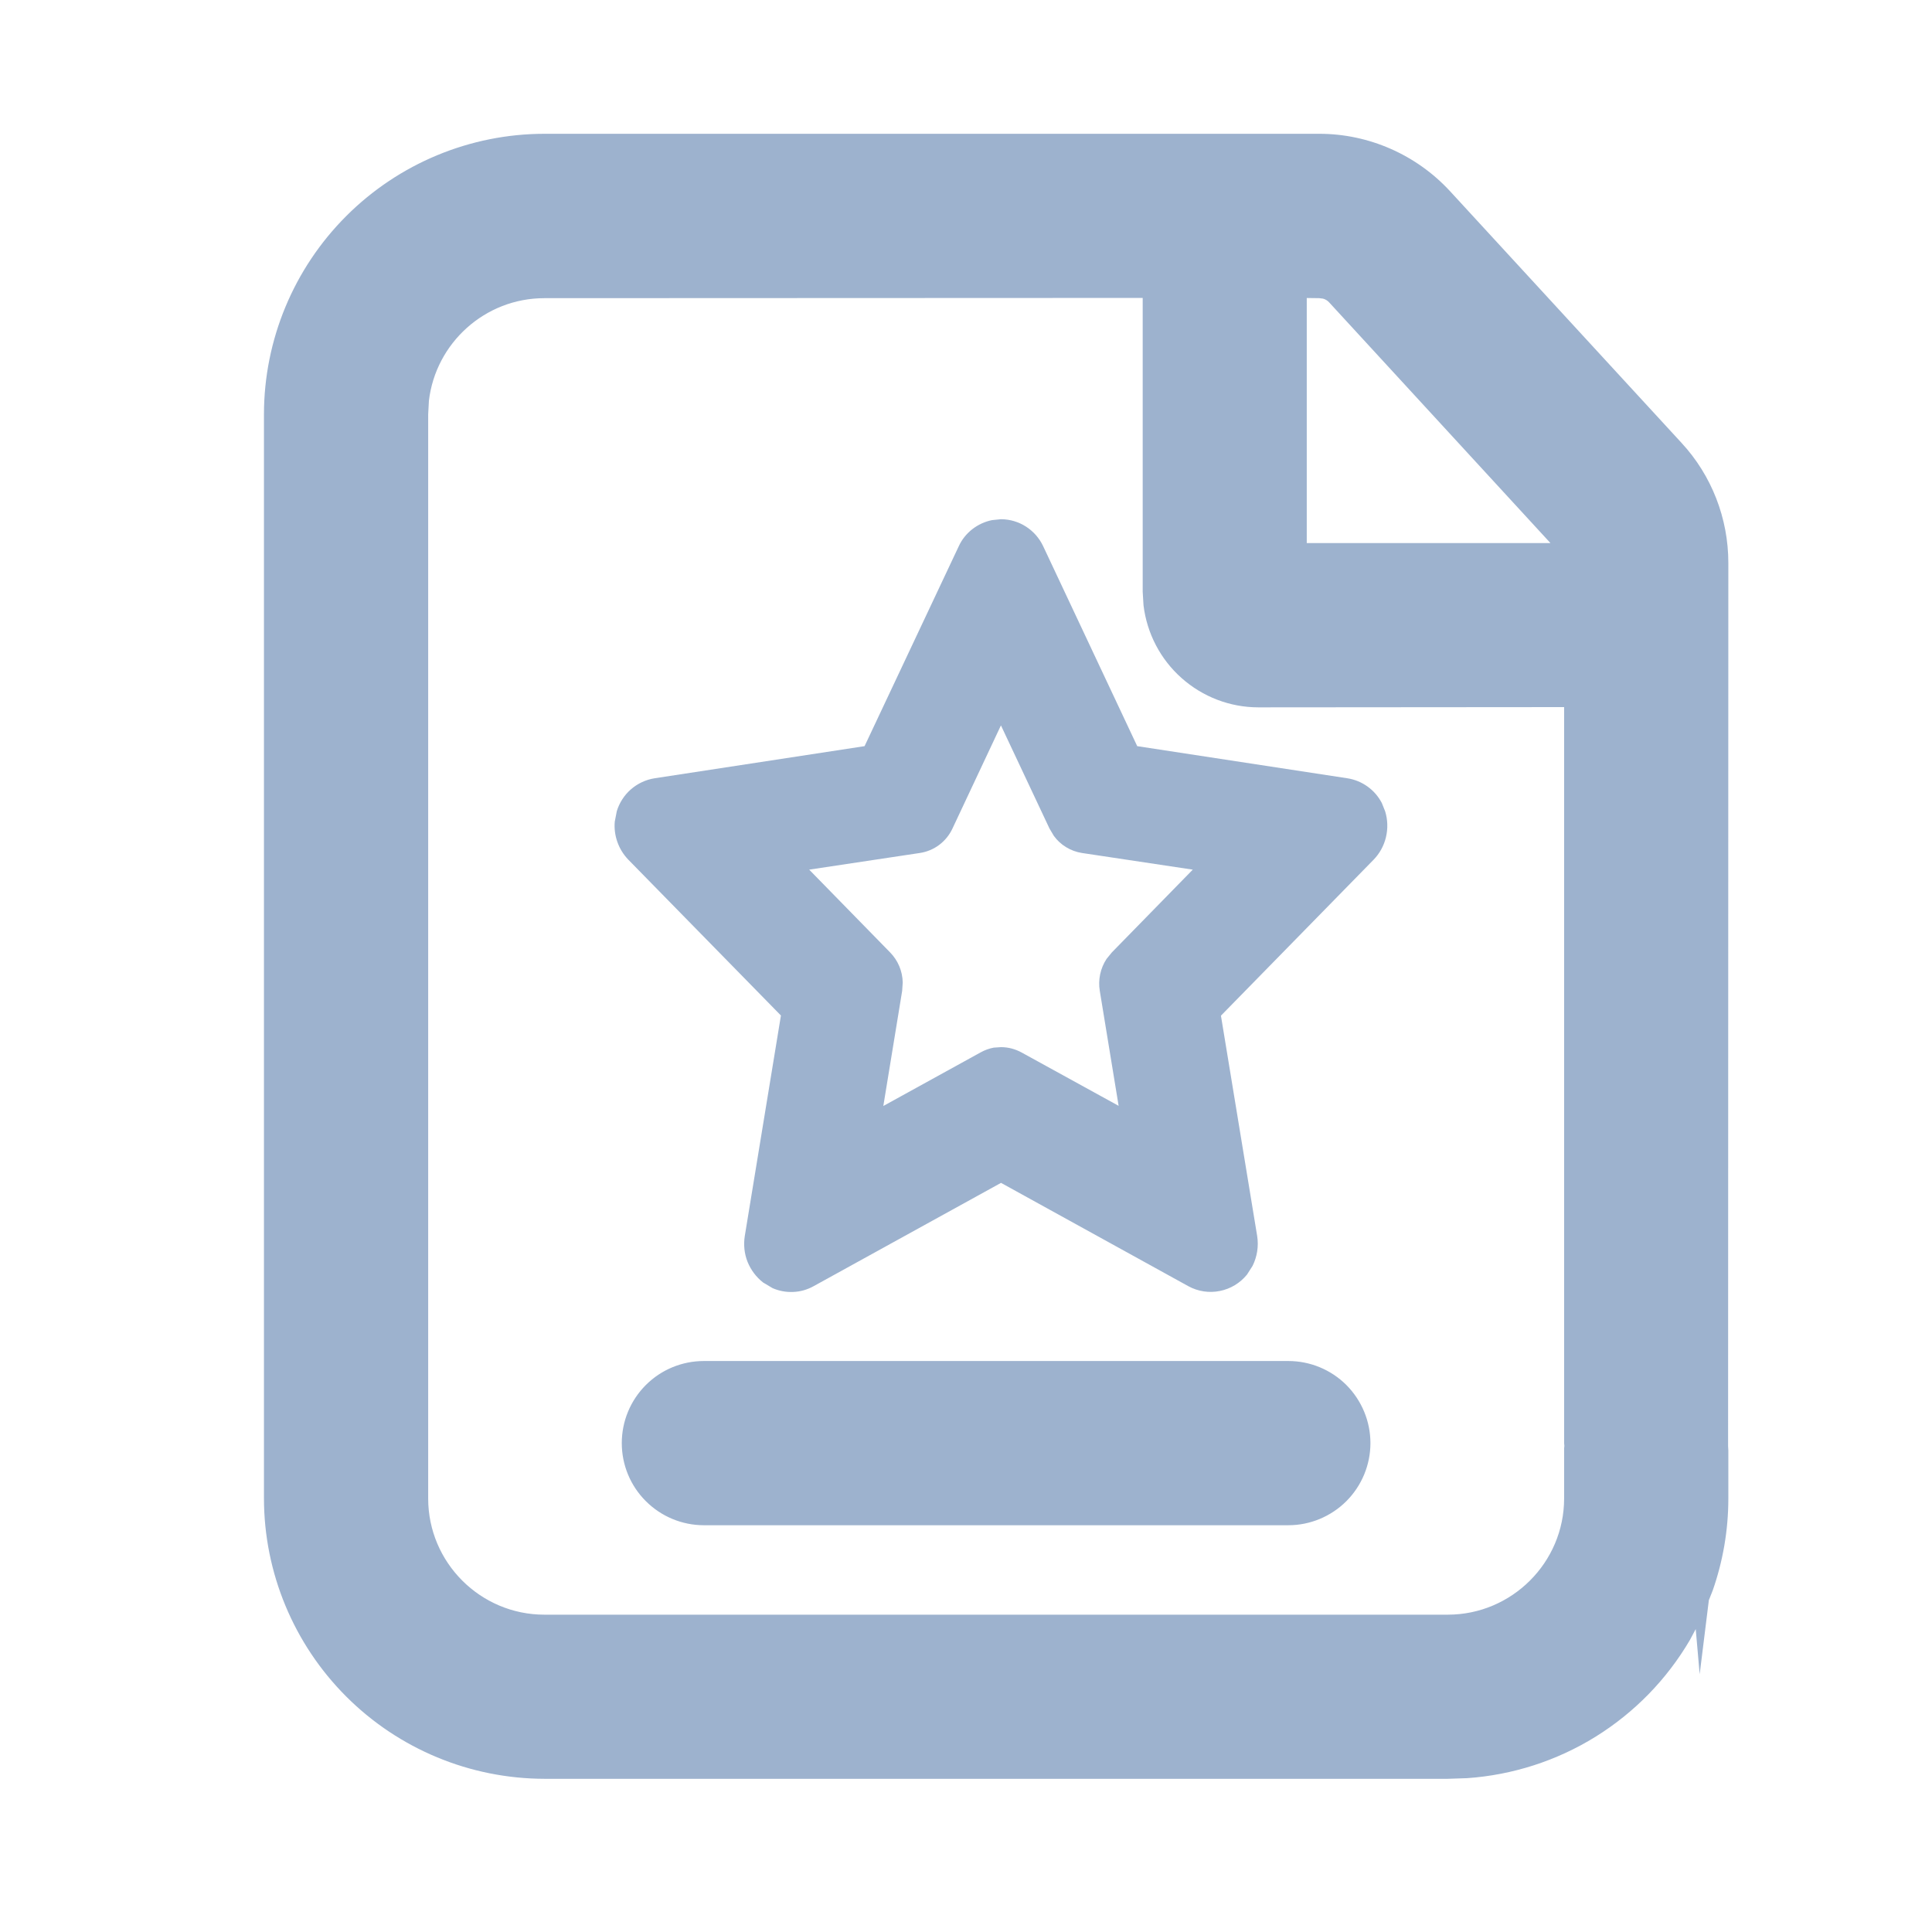
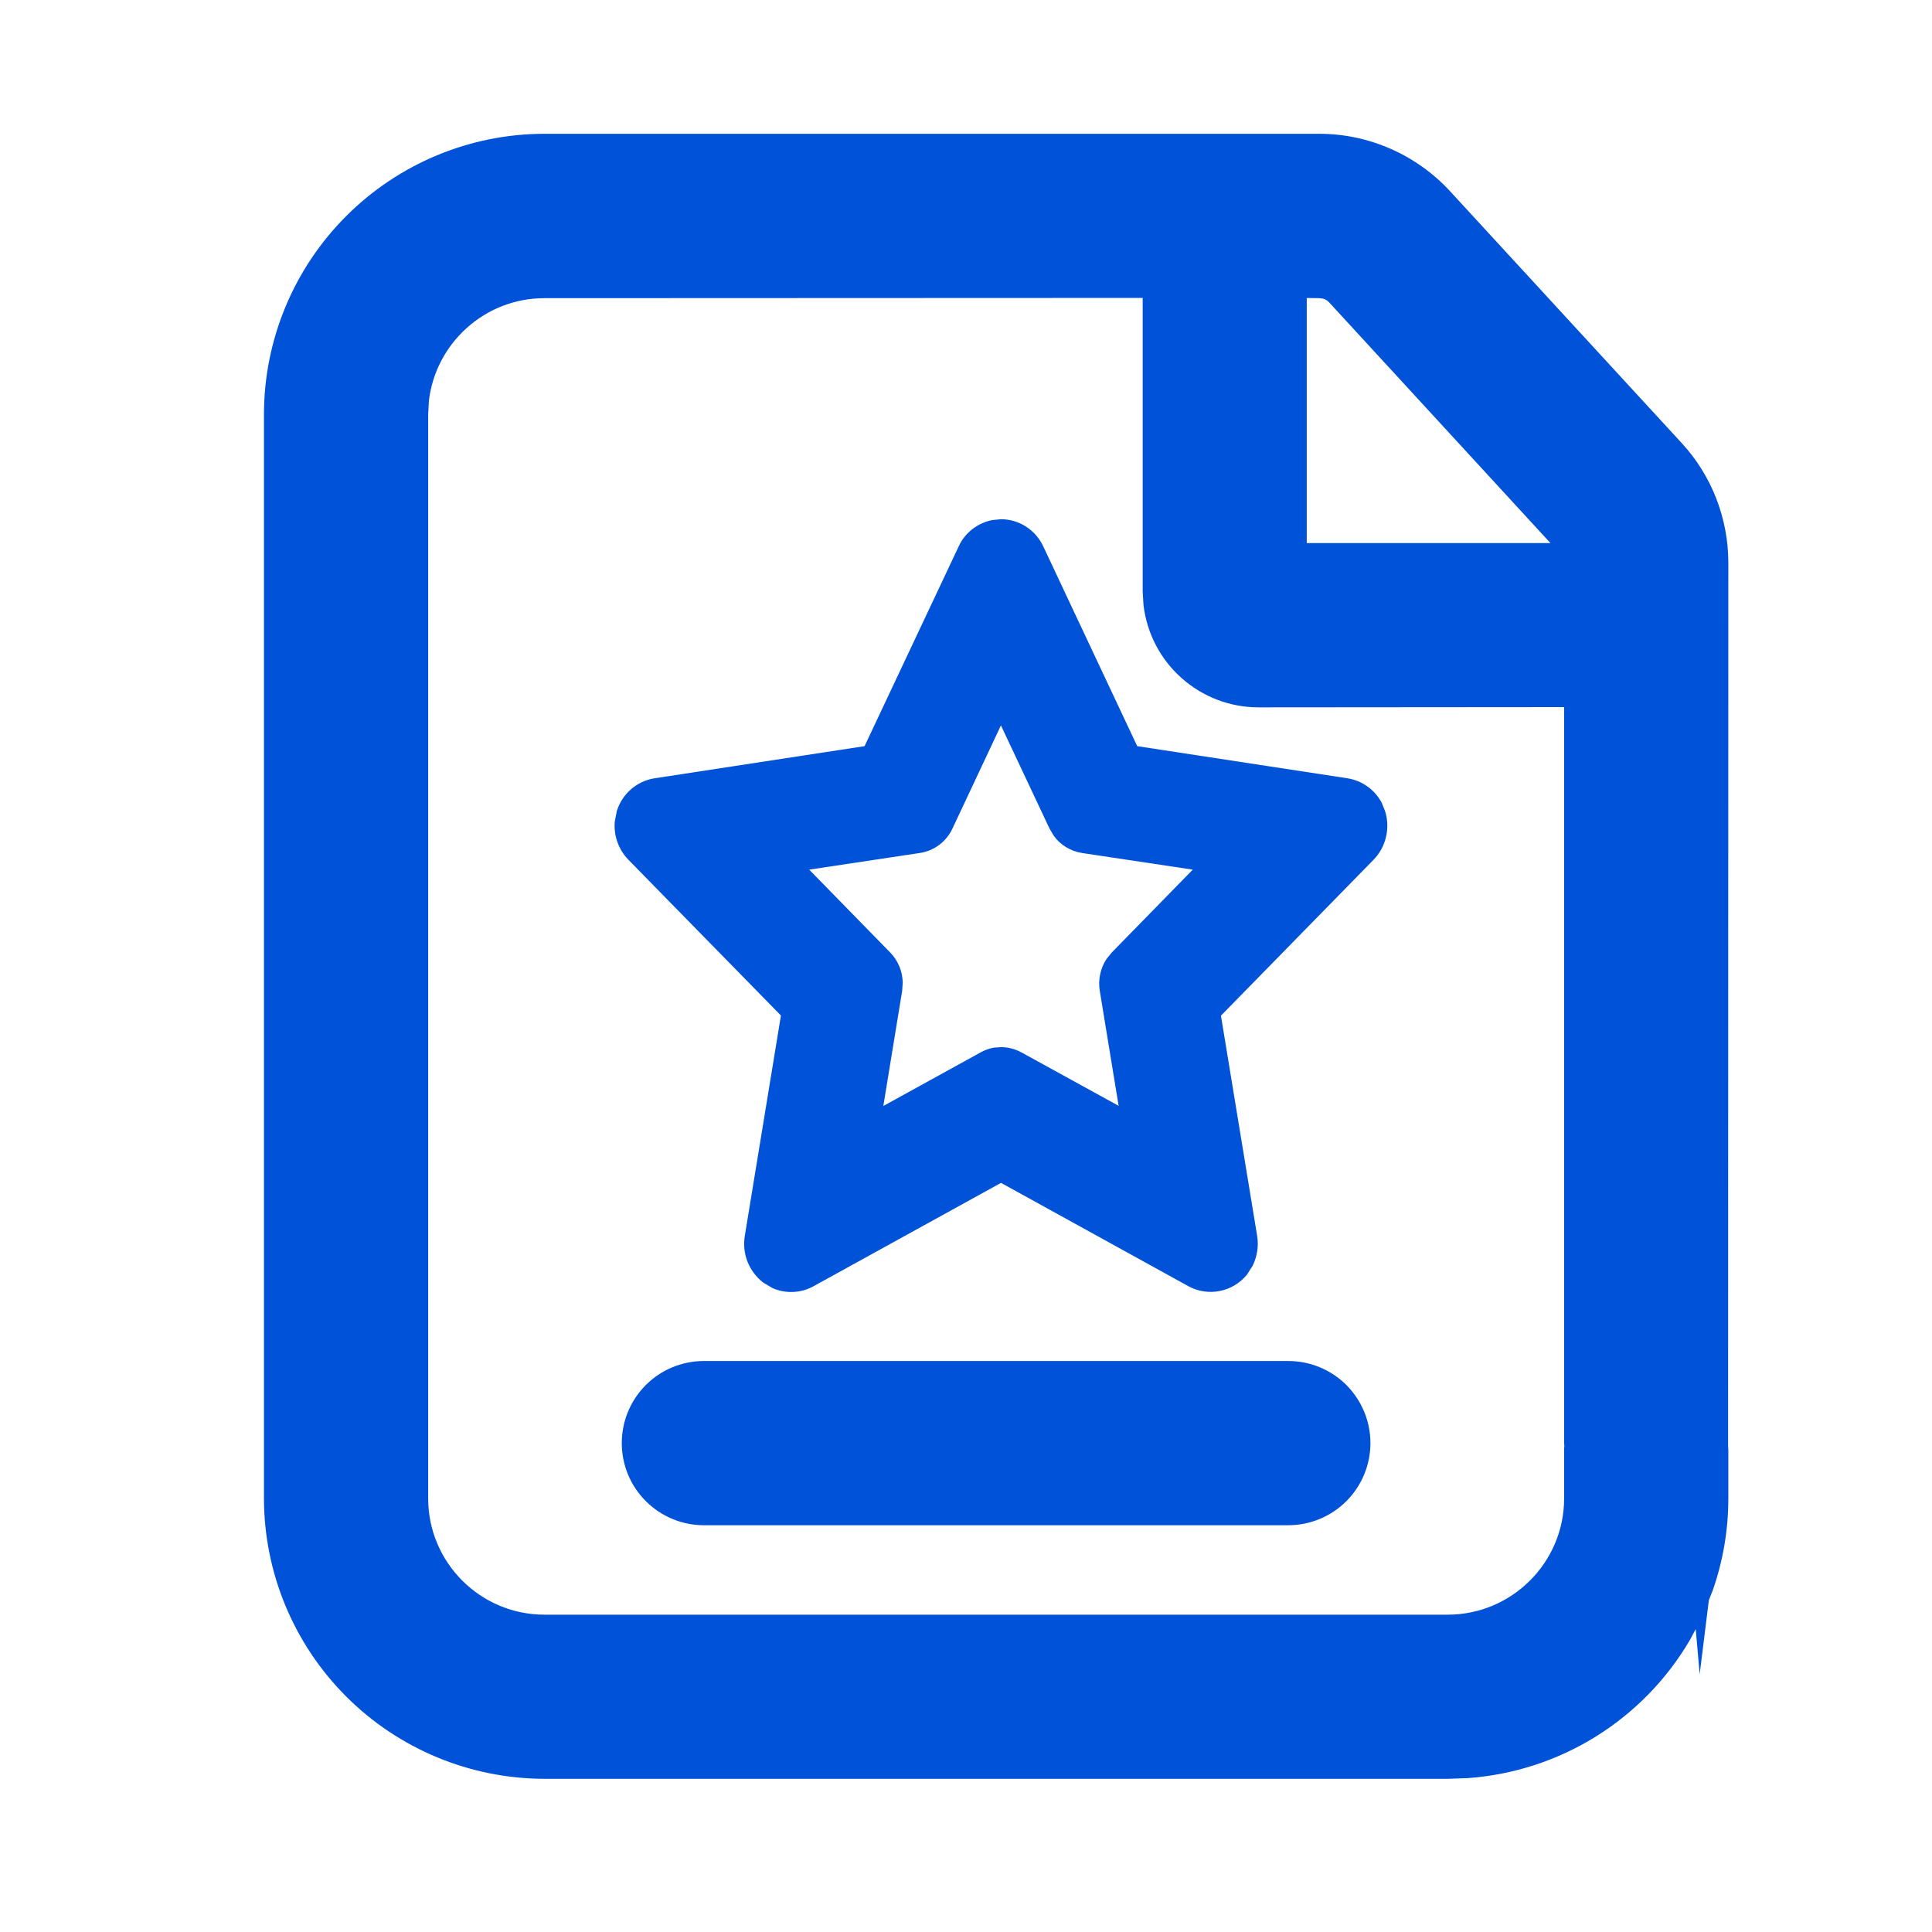
<svg xmlns="http://www.w3.org/2000/svg" width="24" height="24" viewBox="0 0 24 24" fill="none">
-   <path d="M16.389 1.962C16.92 1.962 17.43 2.187 17.79 2.577L20.667 5.703C20.99 6.054 21.17 6.513 21.17 6.991V17.926L21.165 17.965L21.17 18.018V18.615C21.168 20.37 19.74 21.796 17.985 21.796H6.762C5.918 21.795 5.109 21.459 4.513 20.863C3.916 20.266 3.58 19.457 3.579 18.613V5.145C3.579 3.39 5.007 1.962 6.762 1.962H16.389ZM14.495 3.402H6.762C5.802 3.402 5.019 4.185 5.019 5.146V18.615C5.019 19.575 5.801 20.358 6.762 20.358H17.985C18.947 20.358 19.73 19.575 19.73 18.615V18.018L19.734 17.965L19.73 17.926V8.485H15.63C15.329 8.485 15.04 8.365 14.827 8.152C14.614 7.94 14.494 7.651 14.493 7.35V3.402H14.495ZM16.004 17.206C16.195 17.206 16.378 17.282 16.513 17.417C16.648 17.552 16.724 17.735 16.724 17.926C16.724 18.117 16.648 18.3 16.513 18.436C16.378 18.571 16.195 18.646 16.004 18.646H8.744C8.553 18.646 8.37 18.571 8.234 18.436C8.099 18.3 8.024 18.117 8.024 17.926C8.024 17.735 8.099 17.552 8.234 17.417C8.37 17.282 8.553 17.206 8.744 17.206H16.004ZM20.45 17.298C20.259 17.298 20.076 17.374 19.941 17.509C19.805 17.644 19.73 17.827 19.73 18.018L19.734 17.965L19.737 17.995C19.775 18.151 19.967 18.081 20.313 17.785L20.448 17.665C20.928 18.105 21.168 18.19 21.168 17.926L21.165 17.965L21.158 17.889C21.131 17.745 21.062 17.613 20.958 17.509C20.855 17.406 20.722 17.336 20.579 17.31L20.45 17.298ZM12.434 6.75C12.542 6.75 12.641 6.814 12.689 6.915L13.926 9.543L16.691 9.963C16.799 9.979 16.886 10.059 16.92 10.165C16.937 10.218 16.939 10.274 16.926 10.328C16.913 10.382 16.887 10.432 16.848 10.471L14.847 12.516L15.32 15.402C15.327 15.445 15.325 15.488 15.314 15.53C15.303 15.572 15.284 15.611 15.257 15.645C15.217 15.697 15.159 15.733 15.095 15.746C15.031 15.759 14.964 15.749 14.907 15.717L12.434 14.352L9.96 15.717C9.913 15.742 9.86 15.754 9.807 15.749C9.754 15.745 9.704 15.726 9.662 15.693C9.618 15.659 9.585 15.614 9.565 15.563C9.545 15.512 9.54 15.456 9.549 15.402L10.022 12.516L8.021 10.47C7.982 10.43 7.955 10.381 7.943 10.327C7.93 10.273 7.932 10.217 7.949 10.164C7.964 10.112 7.993 10.066 8.034 10.03C8.074 9.994 8.123 9.97 8.177 9.961L10.943 9.541L12.18 6.915C12.202 6.866 12.238 6.824 12.283 6.795C12.329 6.765 12.381 6.749 12.435 6.748L12.434 6.75ZM12.434 8.308L11.561 10.162C11.544 10.198 11.519 10.229 11.488 10.252C11.457 10.276 11.421 10.291 11.382 10.297L9.429 10.597L10.842 12.04C10.87 12.069 10.891 12.104 10.903 12.142C10.915 12.18 10.918 12.22 10.911 12.259L10.577 14.299L12.324 13.336C12.358 13.318 12.396 13.308 12.434 13.308C12.473 13.308 12.511 13.318 12.545 13.336L14.292 14.299L13.958 12.259C13.951 12.22 13.954 12.18 13.966 12.142C13.978 12.104 13.999 12.069 14.027 12.04L15.44 10.596L13.487 10.299C13.448 10.293 13.411 10.278 13.38 10.254C13.348 10.231 13.323 10.2 13.307 10.164L12.435 8.307L12.434 8.308ZM16.389 3.403L15.935 3.402V7.047L19.73 7.045V6.993C19.73 6.876 19.686 6.763 19.607 6.678L16.731 3.552C16.688 3.505 16.635 3.467 16.576 3.441C16.517 3.415 16.453 3.402 16.389 3.402V3.403Z" fill="#9DB2CE" />
-   <path d="M16.389 1.662C17.004 1.662 17.594 1.922 18.011 2.373L20.888 5.501C21.263 5.906 21.47 6.44 21.47 6.992L21.467 17.927V17.964L21.47 18.018V18.615C21.47 19.014 21.401 19.4 21.276 19.757L21.228 19.878L21.114 20.798L21.065 20.237L20.993 20.372C20.706 20.862 20.304 21.274 19.821 21.574C19.339 21.873 18.79 22.05 18.224 22.089L17.985 22.097H6.762C5.839 22.095 4.954 21.728 4.301 21.075C3.648 20.422 3.28 19.537 3.279 18.614V5.145C3.28 4.222 3.648 3.337 4.301 2.684C4.954 2.031 5.839 1.663 6.762 1.662H16.389ZM16.389 2.262H6.762C5.172 2.262 3.879 3.555 3.879 5.145V18.614C3.879 20.204 5.172 21.497 6.762 21.497H17.985C18.749 21.495 19.482 21.192 20.023 20.651C20.563 20.111 20.868 19.379 20.87 18.615V18.335L20.781 18.296C20.697 18.249 20.616 18.195 20.54 18.135L20.448 18.062L20.366 18.131C20.276 18.2 20.195 18.254 20.12 18.294L20.03 18.335V18.615C20.03 19.676 19.217 20.55 18.182 20.649L17.987 20.658H6.761C6.219 20.657 5.7 20.442 5.317 20.059C4.934 19.676 4.719 19.157 4.718 18.615V5.145C4.718 4.019 5.633 3.102 6.761 3.102L14.493 3.101H14.793V7.35C14.793 7.811 15.168 8.187 15.63 8.187L19.728 8.186H20.028L20.027 17.09L20.154 17.042C20.201 17.027 20.249 17.016 20.297 17.009L20.447 16.998H20.475L20.631 17.015C20.683 17.024 20.733 17.038 20.783 17.055L20.868 17.091V6.992C20.868 6.657 20.763 6.332 20.57 6.062L20.444 5.907L17.568 2.78C17.418 2.617 17.235 2.487 17.032 2.398C16.829 2.309 16.61 2.262 16.388 2.262H16.389ZM16.004 16.907C16.274 16.907 16.534 17.014 16.725 17.205C16.916 17.397 17.024 17.656 17.024 17.927C17.024 18.197 16.916 18.457 16.725 18.648C16.534 18.839 16.274 18.947 16.004 18.947H8.744C8.473 18.947 8.214 18.839 8.023 18.648C7.831 18.457 7.724 18.197 7.724 17.927C7.724 17.656 7.831 17.397 8.023 17.205C8.214 17.014 8.473 16.907 8.744 16.907H16.004ZM16.004 17.507H8.744C8.632 17.507 8.526 17.551 8.447 17.63C8.368 17.708 8.324 17.815 8.324 17.927C8.324 18.038 8.368 18.145 8.447 18.224C8.526 18.302 8.632 18.347 8.744 18.347H16.004C16.115 18.347 16.222 18.302 16.301 18.224C16.38 18.145 16.424 18.038 16.424 17.927C16.424 17.815 16.38 17.708 16.301 17.63C16.222 17.551 16.115 17.507 16.004 17.507ZM12.434 6.45C12.659 6.45 12.864 6.582 12.96 6.788L14.127 9.269L16.737 9.668C16.828 9.682 16.913 9.717 16.987 9.77C17.062 9.823 17.122 9.893 17.165 9.974L17.207 10.079C17.239 10.183 17.242 10.293 17.217 10.399C17.192 10.505 17.139 10.602 17.063 10.68L15.167 12.617L15.617 15.354C15.637 15.48 15.617 15.61 15.56 15.725L15.491 15.833C15.406 15.938 15.286 16.011 15.153 16.037C15.021 16.064 14.882 16.043 14.763 15.978L12.435 14.694L10.106 15.978C10.028 16.021 9.942 16.046 9.853 16.049C9.765 16.053 9.677 16.037 9.596 16.001L9.48 15.932C9.394 15.865 9.327 15.776 9.286 15.674C9.246 15.573 9.235 15.462 9.252 15.354L9.701 12.615L7.806 10.68C7.746 10.618 7.699 10.543 7.67 10.461C7.641 10.38 7.629 10.293 7.637 10.206L7.662 10.077C7.694 9.972 7.755 9.877 7.838 9.805C7.921 9.733 8.023 9.685 8.132 9.668L10.74 9.269L11.909 6.788C11.947 6.704 12.005 6.631 12.078 6.574C12.15 6.518 12.234 6.479 12.324 6.461L12.434 6.45ZM12.434 7.079L11.214 9.671L10.989 9.839L8.234 10.259L10.236 12.306L10.317 12.564L9.848 15.437L12.29 14.09H12.579L15.021 15.437L14.55 12.564L14.631 12.306L16.635 10.26L13.883 9.837L13.656 9.669L12.437 7.077L12.434 7.079ZM12.434 7.604L12.705 8.18L13.566 10.008L15.485 10.301L16.064 10.388L15.654 10.808L14.256 12.231L14.588 14.25L14.687 14.859L14.147 14.562L12.434 13.619L10.722 14.562L10.182 14.859L10.281 14.25L10.611 12.231L9.215 10.806L8.805 10.388L9.384 10.299L11.303 10.008L12.162 8.18L12.434 7.604ZM12.434 9.011L11.832 10.292C11.795 10.372 11.739 10.441 11.668 10.495C11.597 10.548 11.515 10.583 11.427 10.596L10.052 10.803L11.057 11.831C11.155 11.931 11.211 12.064 11.214 12.204L11.207 12.309L10.973 13.739L12.18 13.074C12.232 13.045 12.287 13.025 12.345 13.014L12.435 13.008C12.524 13.008 12.611 13.031 12.69 13.074L13.896 13.737L13.662 12.309C13.639 12.171 13.669 12.029 13.746 11.912L13.812 11.831L14.817 10.803L13.44 10.596C13.371 10.585 13.304 10.561 13.244 10.524C13.184 10.488 13.132 10.44 13.091 10.383L13.037 10.292L12.434 9.011ZM15.635 3.101L15.935 3.102H16.389C16.495 3.102 16.6 3.124 16.697 3.167C16.793 3.209 16.88 3.272 16.952 3.35L19.827 6.476C19.958 6.617 20.03 6.802 20.03 6.995V7.047L20.027 7.346H15.635V3.104V3.101ZM16.233 3.702V6.746H19.26L16.511 3.756C16.491 3.734 16.465 3.718 16.436 3.71L16.389 3.704L16.233 3.702ZM19.43 17.994L19.433 17.961L19.43 17.927V8.784L15.632 8.787C15.28 8.787 14.941 8.657 14.678 8.423C14.415 8.19 14.247 7.867 14.205 7.518L14.195 7.35V3.701L6.762 3.704C6.024 3.704 5.412 4.262 5.328 4.979L5.319 5.147V18.615C5.319 19.41 5.967 20.058 6.762 20.058H17.985C18.78 20.058 19.43 19.41 19.43 18.615V17.994Z" fill="#9DB2CE" />
+   <path d="M16.389 1.962C16.92 1.962 17.43 2.187 17.79 2.577L20.667 5.703C20.99 6.054 21.17 6.513 21.17 6.991V17.926L21.165 17.965L21.17 18.018V18.615C21.168 20.37 19.74 21.796 17.985 21.796H6.762C5.918 21.795 5.109 21.459 4.513 20.863C3.916 20.266 3.58 19.457 3.579 18.613V5.145C3.579 3.39 5.007 1.962 6.762 1.962H16.389ZM14.495 3.402H6.762C5.802 3.402 5.019 4.185 5.019 5.146V18.615C5.019 19.575 5.801 20.358 6.762 20.358H17.985C18.947 20.358 19.73 19.575 19.73 18.615V18.018L19.734 17.965L19.73 17.926V8.485H15.63C15.329 8.485 15.04 8.365 14.827 8.152C14.614 7.94 14.494 7.651 14.493 7.35V3.402H14.495ZM16.004 17.206C16.195 17.206 16.378 17.282 16.513 17.417C16.648 17.552 16.724 17.735 16.724 17.926C16.724 18.117 16.648 18.3 16.513 18.436C16.378 18.571 16.195 18.646 16.004 18.646H8.744C8.553 18.646 8.37 18.571 8.234 18.436C8.099 18.3 8.024 18.117 8.024 17.926C8.024 17.735 8.099 17.552 8.234 17.417C8.37 17.282 8.553 17.206 8.744 17.206H16.004ZM20.45 17.298C20.259 17.298 20.076 17.374 19.941 17.509C19.805 17.644 19.73 17.827 19.73 18.018L19.734 17.965L19.737 17.995C19.775 18.151 19.967 18.081 20.313 17.785L20.448 17.665C20.928 18.105 21.168 18.19 21.168 17.926L21.165 17.965L21.158 17.889C21.131 17.745 21.062 17.613 20.958 17.509C20.855 17.406 20.722 17.336 20.579 17.31L20.45 17.298ZM12.434 6.75C12.542 6.75 12.641 6.814 12.689 6.915L13.926 9.543L16.691 9.963C16.799 9.979 16.886 10.059 16.92 10.165C16.937 10.218 16.939 10.274 16.926 10.328C16.913 10.382 16.887 10.432 16.848 10.471L14.847 12.516L15.32 15.402C15.327 15.445 15.325 15.488 15.314 15.53C15.303 15.572 15.284 15.611 15.257 15.645C15.217 15.697 15.159 15.733 15.095 15.746C15.031 15.759 14.964 15.749 14.907 15.717L12.434 14.352L9.96 15.717C9.913 15.742 9.86 15.754 9.807 15.749C9.754 15.745 9.704 15.726 9.662 15.693C9.618 15.659 9.585 15.614 9.565 15.563C9.545 15.512 9.54 15.456 9.549 15.402L10.022 12.516L8.021 10.47C7.982 10.43 7.955 10.381 7.943 10.327C7.93 10.273 7.932 10.217 7.949 10.164C7.964 10.112 7.993 10.066 8.034 10.03C8.074 9.994 8.123 9.97 8.177 9.961L10.943 9.541L12.18 6.915C12.202 6.866 12.238 6.824 12.283 6.795C12.329 6.765 12.381 6.749 12.435 6.748L12.434 6.75ZM12.434 8.308L11.561 10.162C11.544 10.198 11.519 10.229 11.488 10.252C11.457 10.276 11.421 10.291 11.382 10.297L9.429 10.597L10.842 12.04C10.87 12.069 10.891 12.104 10.903 12.142C10.915 12.18 10.918 12.22 10.911 12.259L10.577 14.299L12.324 13.336C12.358 13.318 12.396 13.308 12.434 13.308C12.473 13.308 12.511 13.318 12.545 13.336L14.292 14.299L13.958 12.259C13.951 12.22 13.954 12.18 13.966 12.142C13.978 12.104 13.999 12.069 14.027 12.04L15.44 10.596L13.487 10.299C13.448 10.293 13.411 10.278 13.38 10.254C13.348 10.231 13.323 10.2 13.307 10.164L12.435 8.307L12.434 8.308ZM16.389 3.403L15.935 3.402V7.047L19.73 7.045V6.993C19.73 6.876 19.686 6.763 19.607 6.678L16.731 3.552C16.688 3.505 16.635 3.467 16.576 3.441C16.517 3.415 16.453 3.402 16.389 3.402V3.403Z" fill="#0052D9" />
+   <path d="M16.389 1.662C17.004 1.662 17.594 1.922 18.011 2.373L20.888 5.501C21.263 5.906 21.47 6.44 21.47 6.992L21.467 17.927V17.964L21.47 18.018V18.615C21.47 19.014 21.401 19.4 21.276 19.757L21.228 19.878L21.114 20.798L21.065 20.237L20.993 20.372C20.706 20.862 20.304 21.274 19.821 21.574C19.339 21.873 18.79 22.05 18.224 22.089L17.985 22.097H6.762C5.839 22.095 4.954 21.728 4.301 21.075C3.648 20.422 3.28 19.537 3.279 18.614V5.145C3.28 4.222 3.648 3.337 4.301 2.684C4.954 2.031 5.839 1.663 6.762 1.662H16.389ZM16.389 2.262H6.762C5.172 2.262 3.879 3.555 3.879 5.145V18.614C3.879 20.204 5.172 21.497 6.762 21.497H17.985C18.749 21.495 19.482 21.192 20.023 20.651C20.563 20.111 20.868 19.379 20.87 18.615V18.335L20.781 18.296C20.697 18.249 20.616 18.195 20.54 18.135L20.448 18.062L20.366 18.131C20.276 18.2 20.195 18.254 20.12 18.294L20.03 18.335V18.615C20.03 19.676 19.217 20.55 18.182 20.649L17.987 20.658H6.761C6.219 20.657 5.7 20.442 5.317 20.059C4.934 19.676 4.719 19.157 4.718 18.615V5.145C4.718 4.019 5.633 3.102 6.761 3.102L14.493 3.101H14.793V7.35C14.793 7.811 15.168 8.187 15.63 8.187L19.728 8.186H20.028L20.027 17.09L20.154 17.042C20.201 17.027 20.249 17.016 20.297 17.009L20.447 16.998H20.475L20.631 17.015C20.683 17.024 20.733 17.038 20.783 17.055L20.868 17.091V6.992C20.868 6.657 20.763 6.332 20.57 6.062L20.444 5.907L17.568 2.78C17.418 2.617 17.235 2.487 17.032 2.398C16.829 2.309 16.61 2.262 16.388 2.262H16.389ZM16.004 16.907C16.274 16.907 16.534 17.014 16.725 17.205C16.916 17.397 17.024 17.656 17.024 17.927C17.024 18.197 16.916 18.457 16.725 18.648C16.534 18.839 16.274 18.947 16.004 18.947H8.744C8.473 18.947 8.214 18.839 8.023 18.648C7.831 18.457 7.724 18.197 7.724 17.927C7.724 17.656 7.831 17.397 8.023 17.205C8.214 17.014 8.473 16.907 8.744 16.907H16.004ZM16.004 17.507H8.744C8.632 17.507 8.526 17.551 8.447 17.63C8.368 17.708 8.324 17.815 8.324 17.927C8.324 18.038 8.368 18.145 8.447 18.224C8.526 18.302 8.632 18.347 8.744 18.347H16.004C16.115 18.347 16.222 18.302 16.301 18.224C16.38 18.145 16.424 18.038 16.424 17.927C16.424 17.815 16.38 17.708 16.301 17.63C16.222 17.551 16.115 17.507 16.004 17.507ZM12.434 6.45C12.659 6.45 12.864 6.582 12.96 6.788L14.127 9.269L16.737 9.668C16.828 9.682 16.913 9.717 16.987 9.77C17.062 9.823 17.122 9.893 17.165 9.974L17.207 10.079C17.239 10.183 17.242 10.293 17.217 10.399C17.192 10.505 17.139 10.602 17.063 10.68L15.167 12.617L15.617 15.354C15.637 15.48 15.617 15.61 15.56 15.725L15.491 15.833C15.406 15.938 15.286 16.011 15.153 16.037C15.021 16.064 14.882 16.043 14.763 15.978L12.435 14.694L10.106 15.978C10.028 16.021 9.942 16.046 9.853 16.049C9.765 16.053 9.677 16.037 9.596 16.001L9.48 15.932C9.394 15.865 9.327 15.776 9.286 15.674C9.246 15.573 9.235 15.462 9.252 15.354L9.701 12.615L7.806 10.68C7.746 10.618 7.699 10.543 7.67 10.461C7.641 10.38 7.629 10.293 7.637 10.206L7.662 10.077C7.694 9.972 7.755 9.877 7.838 9.805C7.921 9.733 8.023 9.685 8.132 9.668L10.74 9.269L11.909 6.788C11.947 6.704 12.005 6.631 12.078 6.574C12.15 6.518 12.234 6.479 12.324 6.461L12.434 6.45ZM12.434 7.079L11.214 9.671L10.989 9.839L8.234 10.259L10.236 12.306L10.317 12.564L9.848 15.437L12.29 14.09H12.579L15.021 15.437L14.55 12.564L14.631 12.306L16.635 10.26L13.883 9.837L13.656 9.669L12.437 7.077L12.434 7.079ZM12.434 7.604L12.705 8.18L13.566 10.008L15.485 10.301L16.064 10.388L15.654 10.808L14.256 12.231L14.588 14.25L14.687 14.859L14.147 14.562L12.434 13.619L10.722 14.562L10.182 14.859L10.281 14.25L10.611 12.231L9.215 10.806L8.805 10.388L9.384 10.299L11.303 10.008L12.162 8.18L12.434 7.604ZM12.434 9.011L11.832 10.292C11.795 10.372 11.739 10.441 11.668 10.495C11.597 10.548 11.515 10.583 11.427 10.596L10.052 10.803L11.057 11.831C11.155 11.931 11.211 12.064 11.214 12.204L11.207 12.309L10.973 13.739L12.18 13.074C12.232 13.045 12.287 13.025 12.345 13.014L12.435 13.008C12.524 13.008 12.611 13.031 12.69 13.074L13.896 13.737L13.662 12.309C13.639 12.171 13.669 12.029 13.746 11.912L13.812 11.831L14.817 10.803L13.44 10.596C13.371 10.585 13.304 10.561 13.244 10.524C13.184 10.488 13.132 10.44 13.091 10.383L13.037 10.292L12.434 9.011ZM15.635 3.101L15.935 3.102H16.389C16.495 3.102 16.6 3.124 16.697 3.167C16.793 3.209 16.88 3.272 16.952 3.35L19.827 6.476C19.958 6.617 20.03 6.802 20.03 6.995V7.047L20.027 7.346H15.635V3.104V3.101ZM16.233 3.702V6.746H19.26L16.511 3.756C16.491 3.734 16.465 3.718 16.436 3.71L16.389 3.704L16.233 3.702ZM19.43 17.994L19.433 17.961L19.43 17.927V8.784L15.632 8.787C15.28 8.787 14.941 8.657 14.678 8.423C14.415 8.19 14.247 7.867 14.205 7.518L14.195 7.35V3.701L6.762 3.704C6.024 3.704 5.412 4.262 5.328 4.979L5.319 5.147V18.615C5.319 19.41 5.967 20.058 6.762 20.058H17.985C18.78 20.058 19.43 19.41 19.43 18.615V17.994Z" fill="#0052D9" />
</svg>
